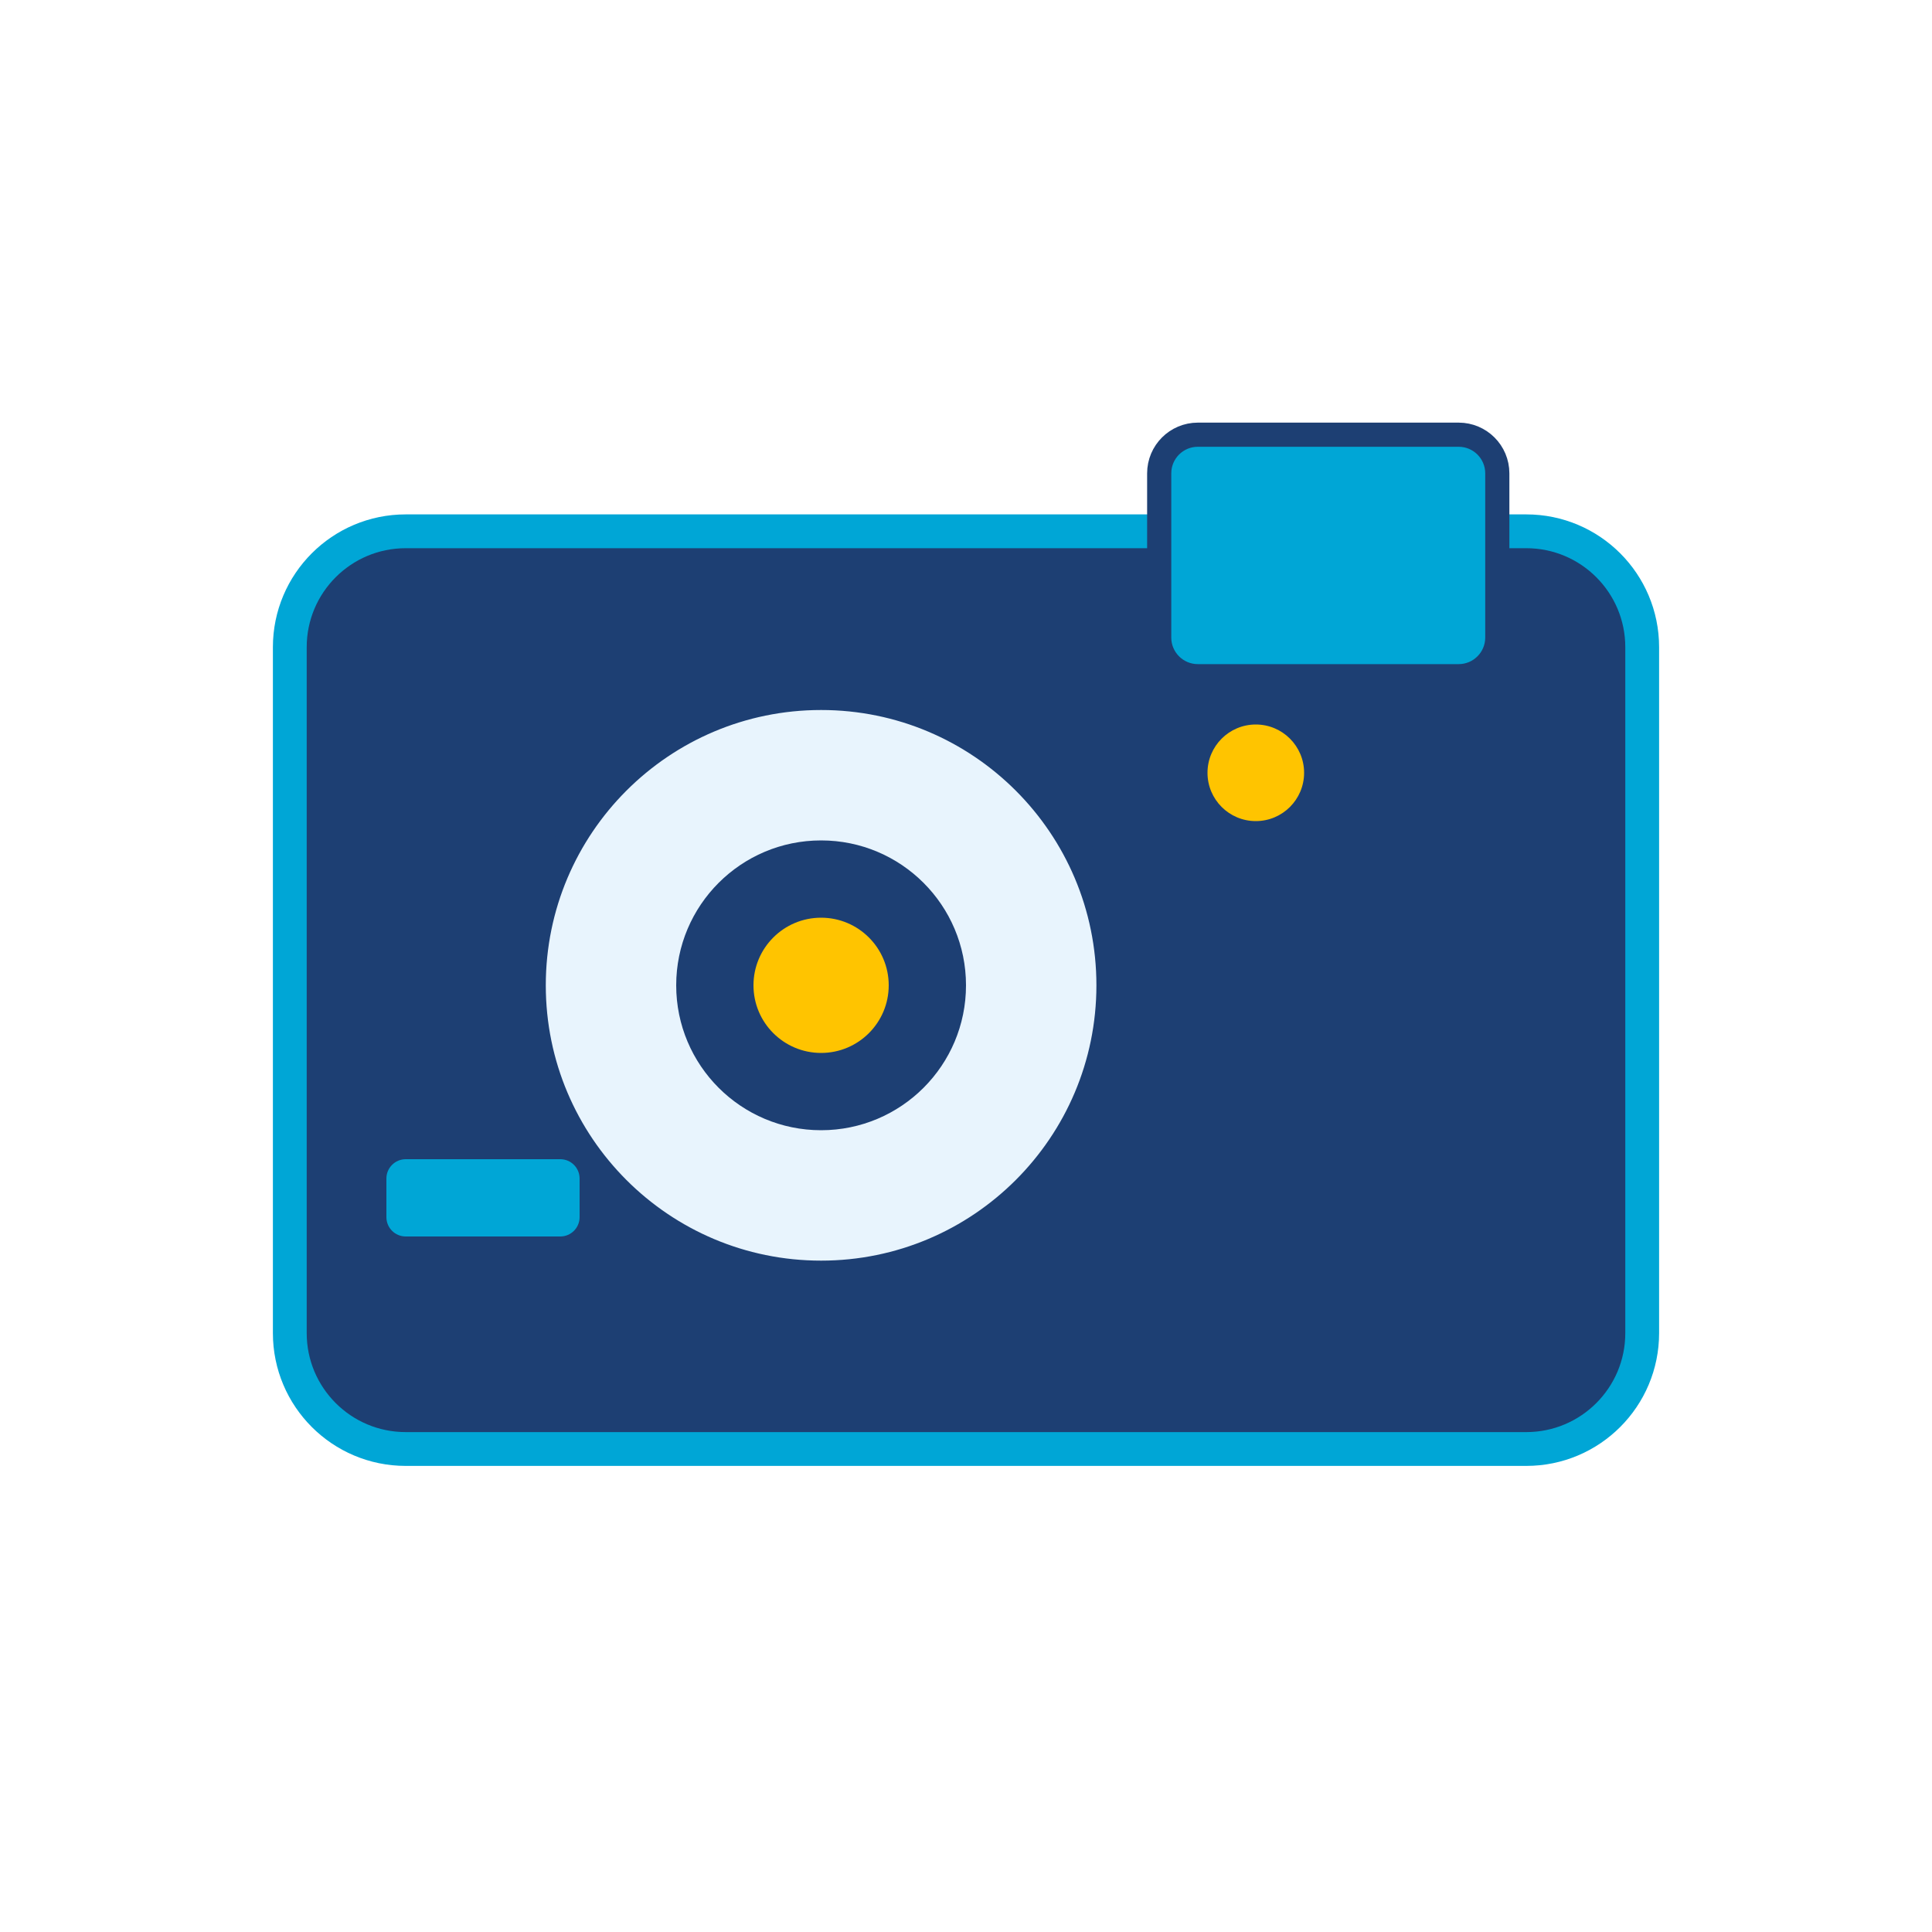
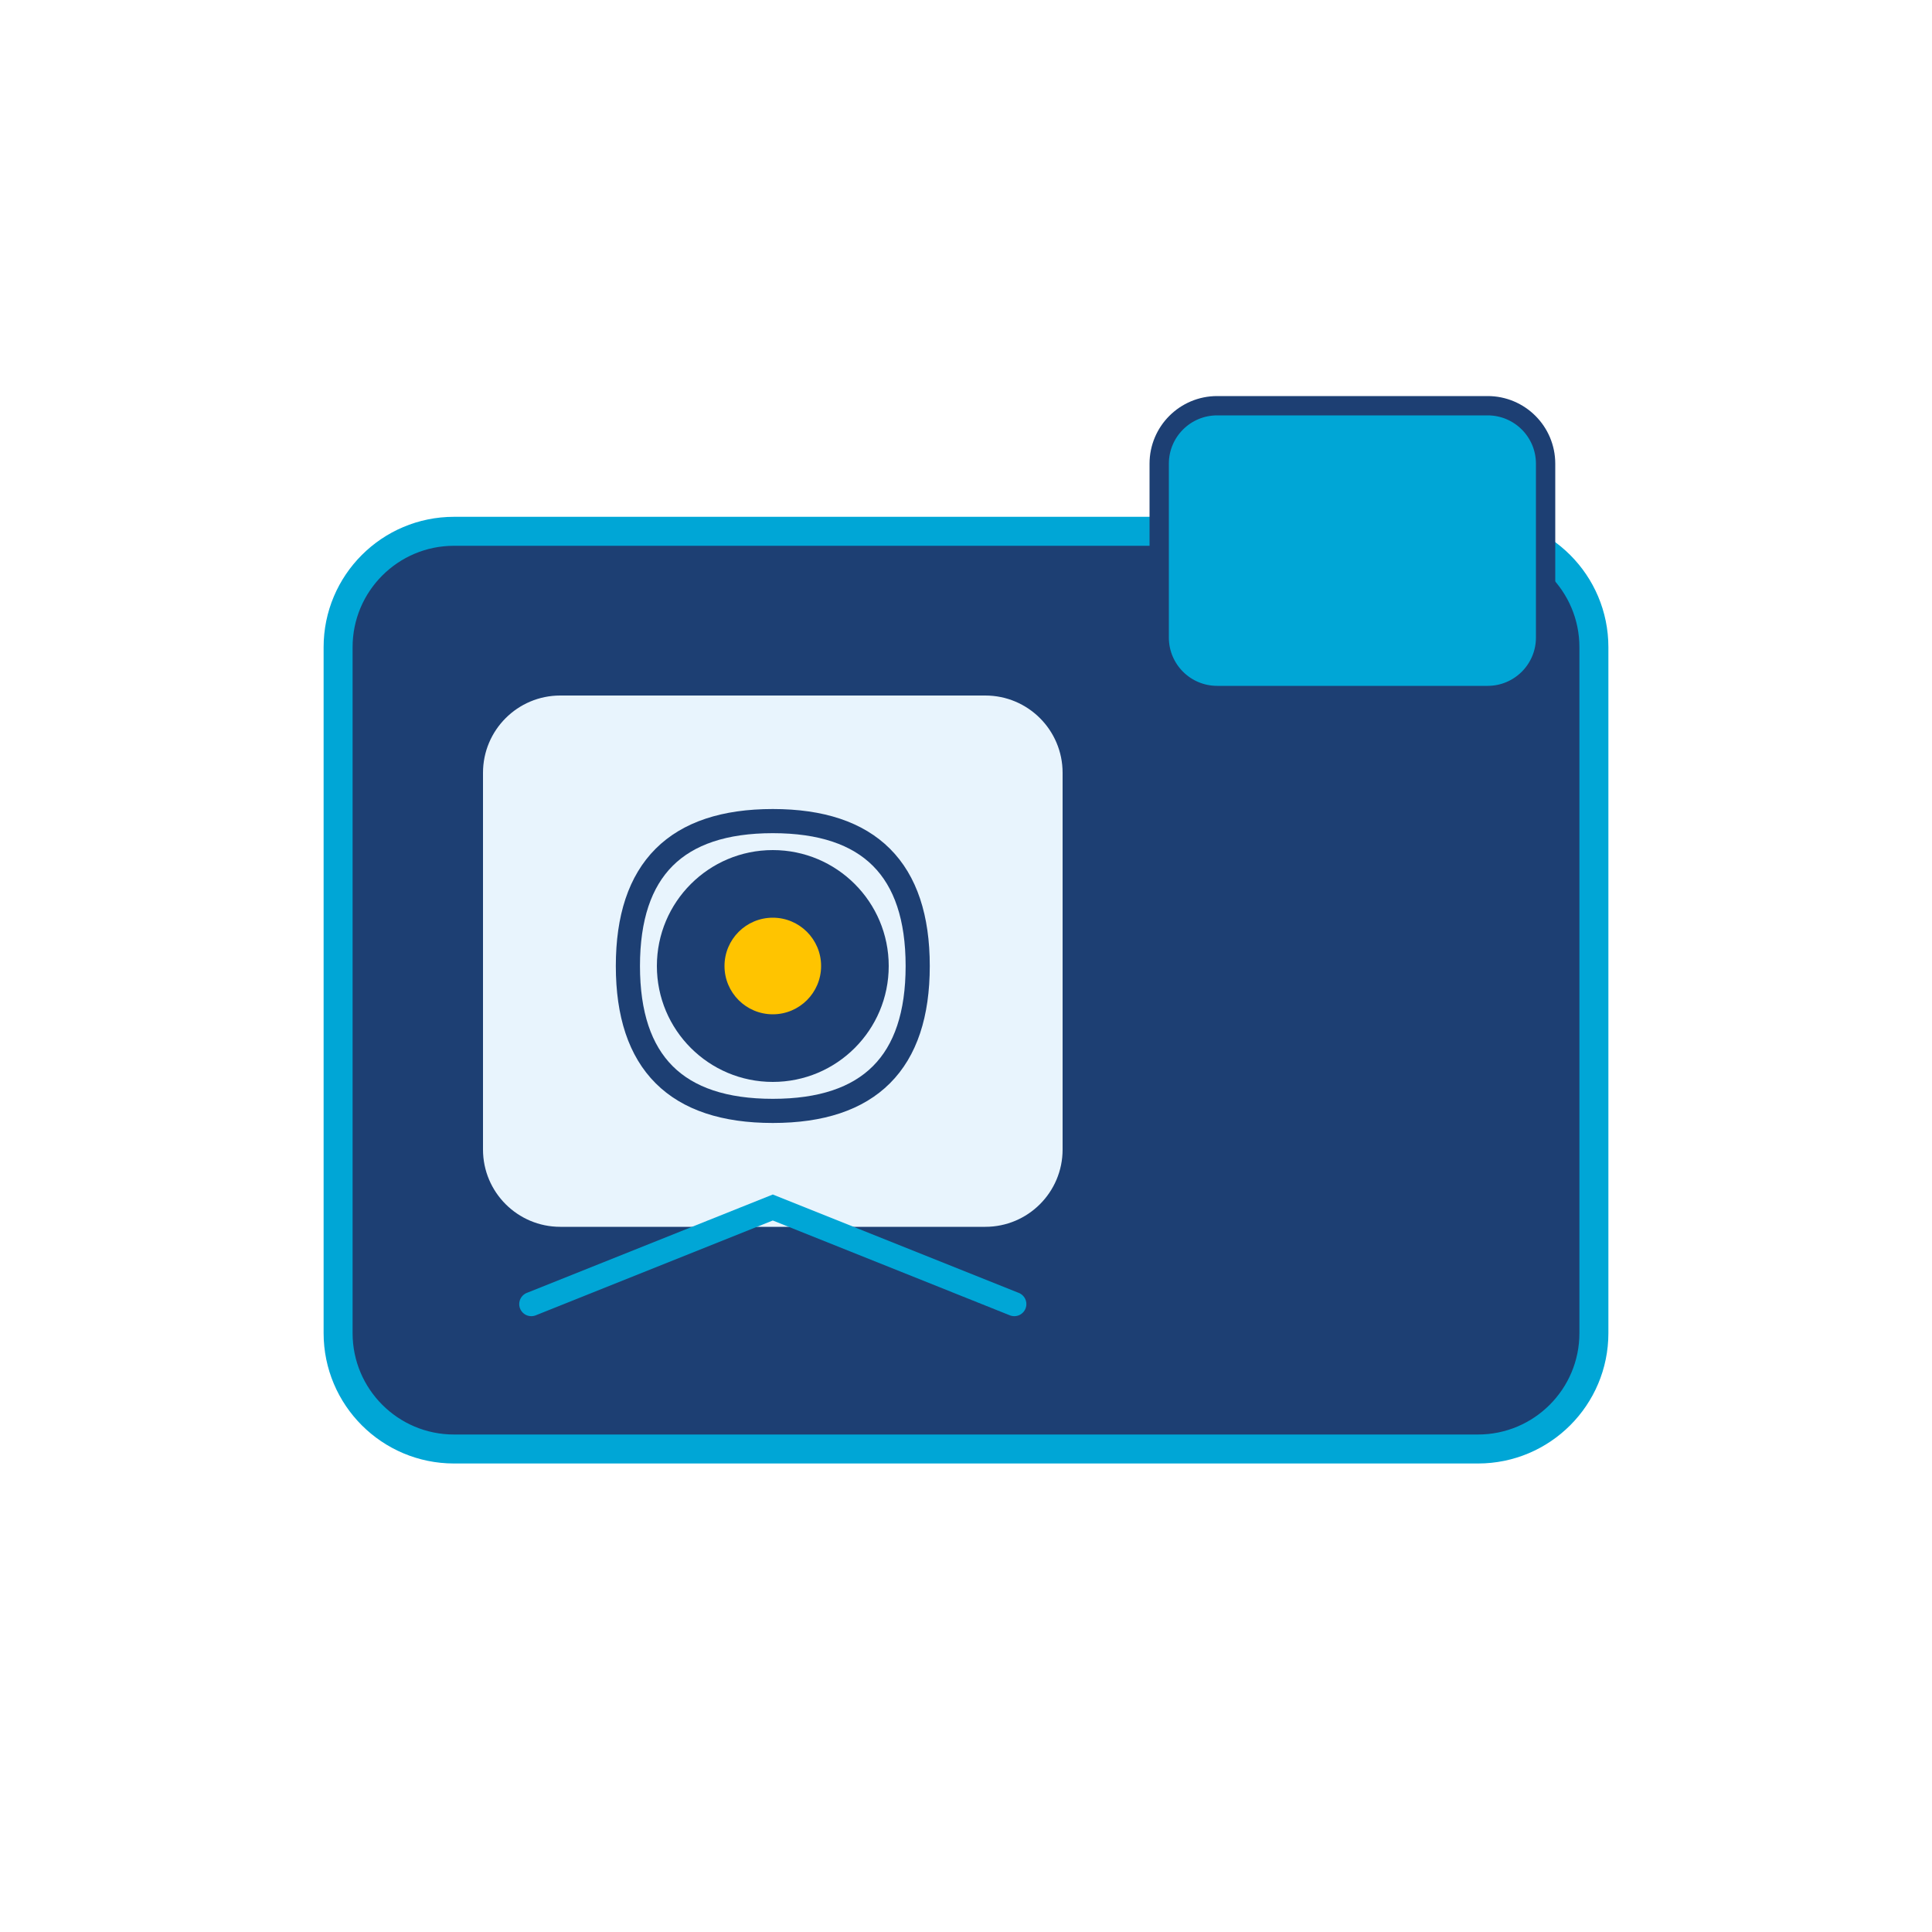
<svg xmlns="http://www.w3.org/2000/svg" viewBox="0 0 200 200">
-   <rect x="30" y="55" width="140" height="95" rx="12" fill="#1D3F73" stroke="#00A6D6" stroke-width="3.5" />
-   <rect x="120" y="45" width="35" height="25" rx="4" fill="#00A6D6" stroke="#1D3F73" stroke-width="2.5" />
-   <circle cx="85" cy="102" r="30" fill="#E8F4FD" stroke="#1D3F73" stroke-width="3" />
-   <circle cx="85" cy="102" r="15" fill="#1D3F73" />
-   <circle cx="85" cy="102" r="7" fill="#FFC400" />
-   <circle cx="130" cy="80" r="5" fill="#FFC400" />
-   <rect x="40" y="120" width="20" height="8" rx="2" fill="#00A6D6" />
+   <rect x="35" y="55" width="130" height="95" rx="12" fill="#1D3F73" stroke="#00A6D6" stroke-width="3" />
+   <rect x="120" y="42" width="40" height="30" rx="6" fill="#00A6D6" stroke="#1D3F73" stroke-width="2" />
+   <rect x="50" y="72" width="60" height="55" rx="8" fill="#E8F4FD" />
+   <path d="M80 85 Q95 85 95 100 Q95 115 80 115 Q65 115 65 100 Q65 85 80 85 Z" fill="none" stroke="#1D3F73" stroke-width="2.5" />
+   <circle cx="80" cy="100" r="12" fill="#1D3F73" />
+   <circle cx="80" cy="100" r="5" fill="#FFC400" />
+   <path d="M55 135 L80 125 L105 135" fill="none" stroke="#00A6D6" stroke-width="2.5" stroke-linecap="round" />
</svg>
